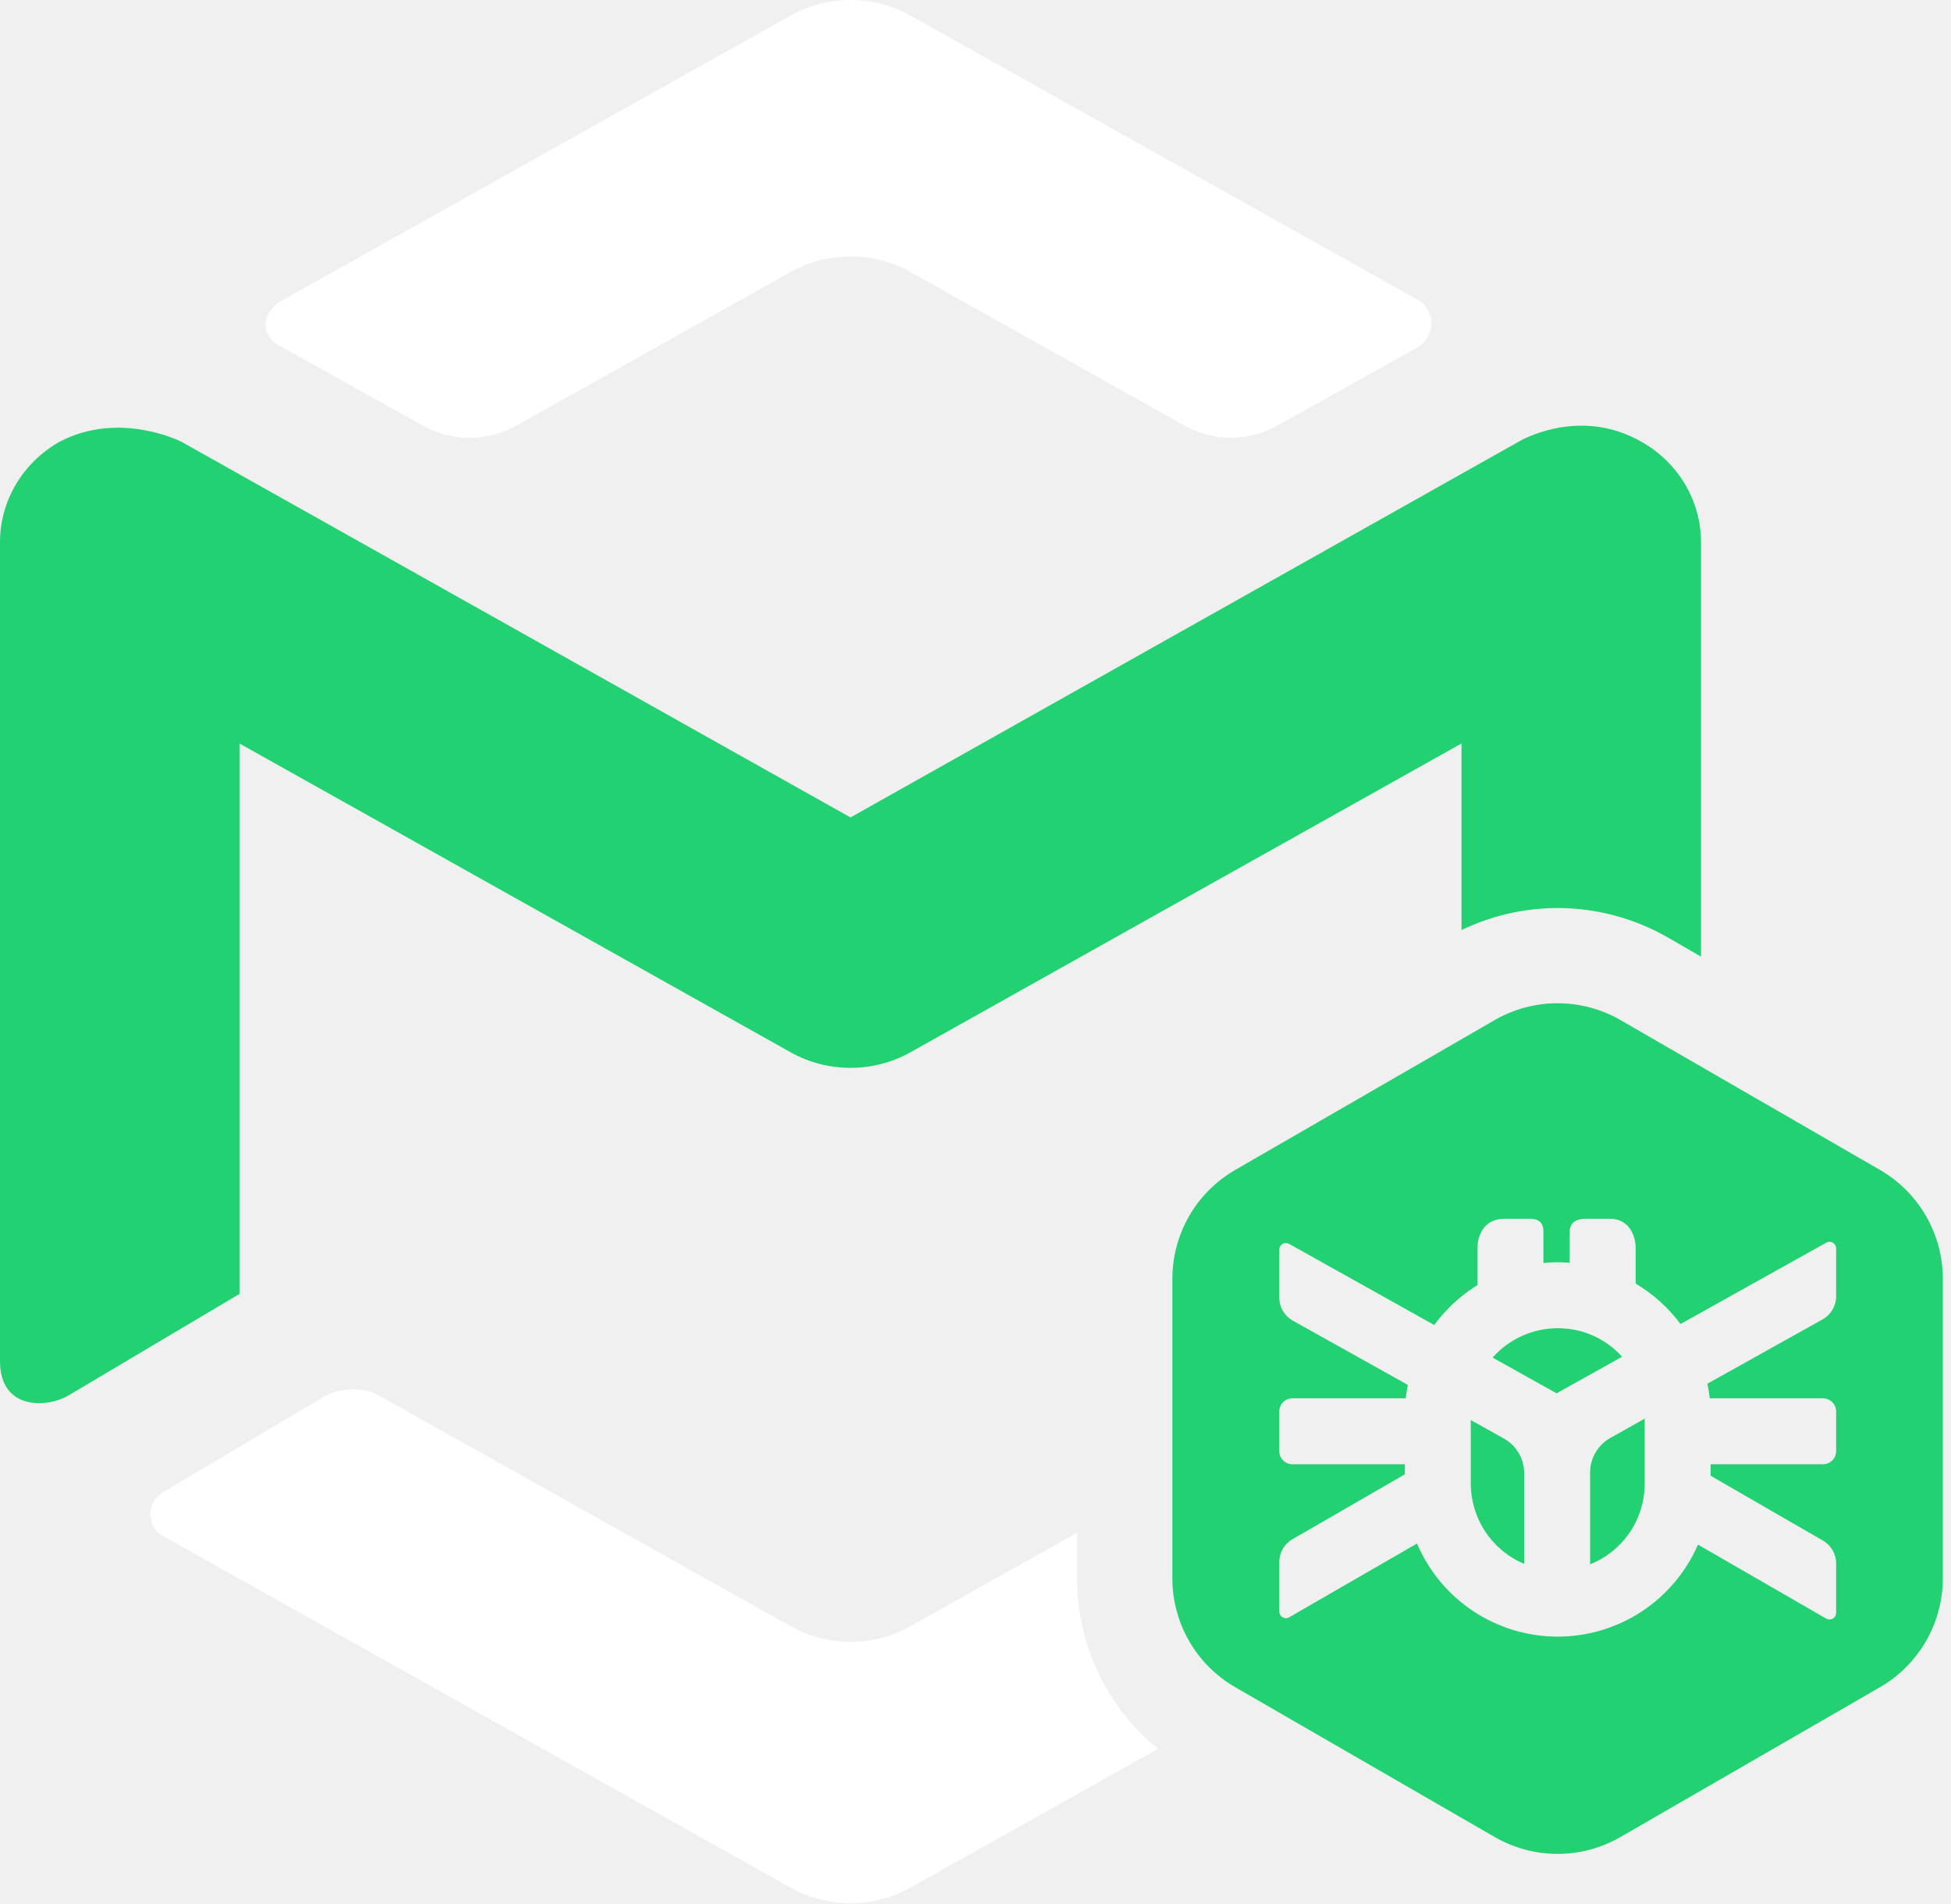
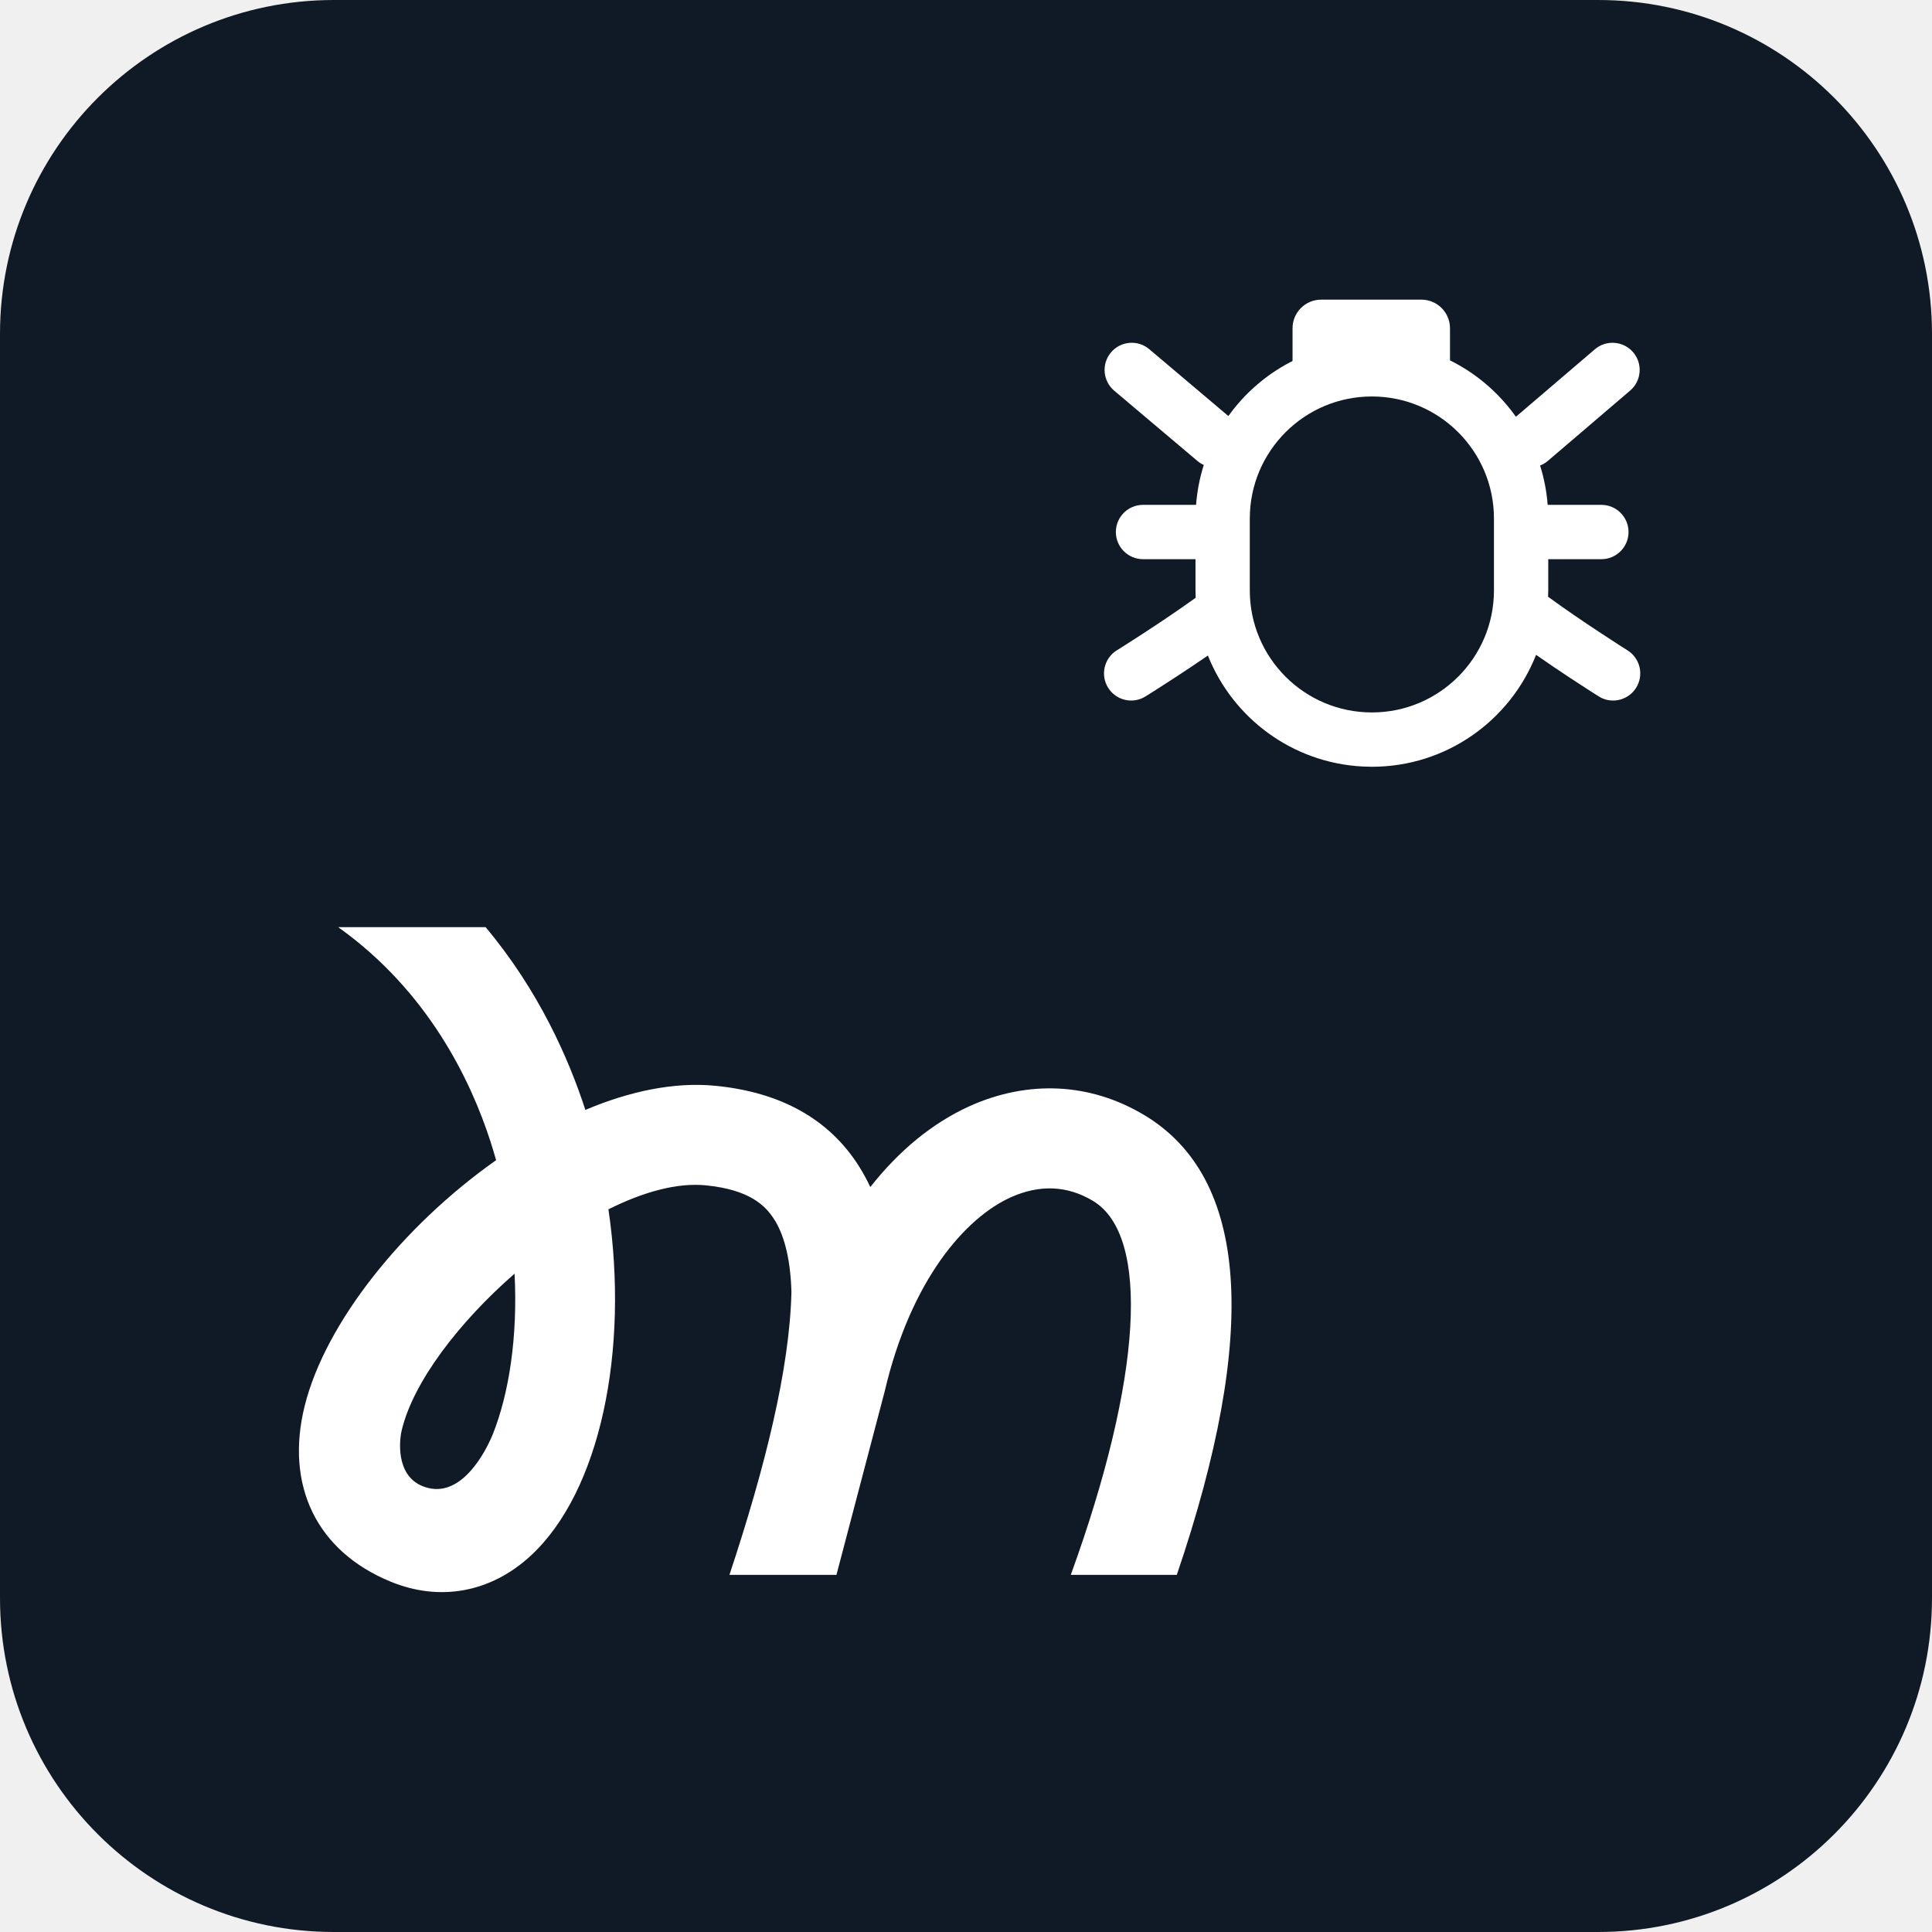
- <svg xmlns="http://www.w3.org/2000/svg" width="41" height="40" viewBox="0 0 41 40" fill="none">
-   <path d="M16.615 0.327C17.393 -0.109 18.353 -0.109 19.131 0.327C19.131 0.327 29.126 5.927 29.747 6.275C30.171 6.49 30.21 7.066 29.747 7.325C28.893 7.802 27.683 8.477 26.842 8.946C26.236 9.284 25.497 9.283 24.891 8.944L19.131 5.716C18.353 5.28 17.393 5.28 16.615 5.716L10.848 8.947C10.242 9.287 9.503 9.288 8.896 8.949C8.028 8.465 6.766 7.761 5.908 7.284C5.515 7.115 5.434 6.615 5.908 6.326L16.615 0.327Z" fill="white" />
-   <path d="M31.918 9.281C31.918 9.281 33.166 8.528 34.488 9.281C35.267 9.717 35.746 10.523 35.746 11.396V20.105L35.055 19.706C34.349 19.299 33.547 19.084 32.732 19.084C32.032 19.084 31.341 19.244 30.713 19.547V15.626L19.132 22.116C18.353 22.552 17.394 22.552 16.615 22.116L5.033 15.626V27.194L1.461 29.315C1.035 29.585 0 29.67 0 28.604V11.396C0 10.523 0.48 9.717 1.259 9.281C2.508 8.627 3.797 9.276 3.806 9.281L17.873 17.18L31.918 9.281Z" fill="#22D172" />
-   <path d="M32.732 21.085C33.197 21.085 33.653 21.207 34.055 21.439L39.506 24.587C39.908 24.819 40.242 25.153 40.474 25.555C40.706 25.957 40.828 26.413 40.828 26.877V33.171C40.828 33.635 40.706 34.091 40.474 34.493C40.242 34.895 39.908 35.229 39.506 35.461L34.055 38.608C33.653 38.84 33.197 38.963 32.732 38.963C32.268 38.963 31.812 38.84 31.41 38.608L25.96 35.461C25.558 35.229 25.223 34.895 24.991 34.493C24.759 34.091 24.637 33.635 24.637 33.171V26.877C24.637 26.413 24.759 25.957 24.991 25.555C25.223 25.153 25.558 24.819 25.96 24.587L31.41 21.439C31.812 21.207 32.268 21.085 32.732 21.085ZM31.605 25.615C31.247 25.615 31.049 25.892 31.049 26.237V27.008C30.695 27.227 30.386 27.512 30.141 27.848L27.182 26.194L27.089 26.143C26.997 26.091 26.884 26.158 26.884 26.264V27.27C26.884 27.369 26.91 27.467 26.96 27.552C27.01 27.637 27.081 27.707 27.167 27.755L29.585 29.106C29.567 29.199 29.552 29.293 29.542 29.388H27.161C27.008 29.388 26.884 29.512 26.884 29.665V30.497C26.884 30.534 26.89 30.57 26.904 30.604C26.918 30.637 26.939 30.668 26.965 30.693C26.991 30.719 27.021 30.739 27.055 30.753C27.088 30.767 27.125 30.775 27.161 30.774H29.523V30.986L27.161 32.35C26.989 32.448 26.884 32.632 26.884 32.83V33.87C26.884 33.894 26.89 33.918 26.902 33.94C26.915 33.961 26.932 33.978 26.953 33.99C26.974 34.002 26.998 34.009 27.023 34.009C27.047 34.009 27.071 34.002 27.092 33.99L29.778 32.44C30.024 33.018 30.434 33.512 30.957 33.859C31.48 34.207 32.094 34.394 32.723 34.397C33.351 34.399 33.967 34.217 34.493 33.873C35.019 33.529 35.432 33.039 35.683 32.463L38.378 34.018C38.399 34.03 38.423 34.036 38.447 34.036C38.471 34.036 38.496 34.03 38.517 34.018C38.538 34.005 38.555 33.988 38.567 33.967C38.579 33.946 38.586 33.922 38.586 33.898V32.857C38.586 32.659 38.48 32.477 38.309 32.378L35.949 31.016V30.774H38.309C38.345 30.774 38.381 30.767 38.415 30.753C38.449 30.739 38.479 30.719 38.505 30.693C38.531 30.668 38.551 30.637 38.565 30.604C38.578 30.57 38.586 30.534 38.586 30.497V29.665C38.586 29.512 38.462 29.388 38.309 29.388H35.93C35.919 29.284 35.902 29.182 35.881 29.081L38.302 27.729C38.477 27.631 38.586 27.445 38.586 27.244V26.238C38.586 26.214 38.579 26.19 38.567 26.169C38.556 26.148 38.538 26.13 38.518 26.118C38.497 26.106 38.473 26.1 38.449 26.1C38.425 26.099 38.402 26.105 38.381 26.116L38.287 26.168L35.316 27.827C35.061 27.484 34.74 27.196 34.373 26.977V26.238C34.373 25.893 34.176 25.615 33.843 25.615H33.315C33.151 25.615 32.987 25.678 32.987 25.893V26.539C32.904 26.533 32.821 26.529 32.736 26.528C32.634 26.529 32.534 26.534 32.435 26.543V25.893C32.435 25.719 32.363 25.615 32.148 25.615H31.605ZM34.563 31.181C34.563 31.546 34.454 31.903 34.25 32.205C34.046 32.507 33.755 32.741 33.416 32.877V30.946C33.416 30.645 33.58 30.366 33.843 30.22L34.563 29.816V31.181ZM31.605 30.234C31.868 30.381 32.03 30.659 32.03 30.96V32.867C31.698 32.728 31.414 32.493 31.215 32.193C31.015 31.893 30.909 31.541 30.908 31.181V29.845L31.605 30.234ZM32.736 27.915C32.991 27.915 33.244 27.967 33.477 28.07C33.709 28.174 33.918 28.325 34.089 28.514L32.711 29.283L31.367 28.532C31.538 28.338 31.749 28.183 31.985 28.076C32.221 27.97 32.477 27.915 32.736 27.915Z" fill="#22D172" />
-   <path d="M6.826 29.344C7.157 29.158 7.666 29.147 7.988 29.344L16.614 34.178C17.392 34.615 18.352 34.615 19.131 34.178L22.636 32.214V33.172C22.636 33.987 22.851 34.788 23.258 35.494C23.538 35.978 23.904 36.405 24.333 36.757L19.131 39.672C18.352 40.109 17.392 40.109 16.614 39.672L3.431 32.286C3.181 32.181 2.971 31.661 3.431 31.358L6.826 29.344Z" fill="white" />
+ <svg xmlns="http://www.w3.org/2000/svg" width="512" height="512" viewBox="0 0 245 245" fill="none">
+   <rect width="245" height="245" rx="42.34" fill="#101A26" />
+   <g transform="translate(98 160) scale(.8) translate(-124.7 -122.6)">
+     <path d="M183.592 99.363C175.053 94.237 165.204 93.741 155.862 97.957C149.996 100.62 144.681 105.006 140.157 110.766C139.608 109.593 138.995 108.462 138.319 107.405C133.605 99.997 125.965 95.727 115.597 94.713C109.077 94.079 102.007 95.569 94.989 98.538C92.326 90.338 87.56 79.569 79.179 69.571H55.813C70.08 79.738 76.833 93.888 79.951 103.558C80.268 104.541 80.564 105.524 80.839 106.507C66.138 116.864 53.795 132.219 50.498 145.45C47.348 158.1 52.431 168.51 64.109 173.308C71.919 176.531 80.025 175.031 86.334 169.197C97.346 159.02 101.943 136.742 98.646 114.296C104.131 111.548 109.51 110.047 114.054 110.491C121.082 111.178 123.566 113.746 124.939 115.913C126.208 117.899 127.486 121.387 127.655 127.39C127.37 139.522 123.544 155.004 117.827 172.241H134.789L142.377 143.379L142.43 143.178C146.604 125.35 155.302 115.617 162.393 112.404C166.979 110.333 171.376 110.512 175.444 112.953C184.596 118.438 183.233 141.107 171.936 172.241H188.739C201.833 133.762 200.1 109.255 183.592 99.363ZM80.3 149.984C80.3 149.984 80.215 150.195 80.057 150.555C79.127 152.647 75.533 159.791 70.101 158.47C64.955 157.223 65.536 151.369 65.747 149.995C65.758 149.9 65.769 149.826 65.79 149.731C65.8 149.699 65.8 149.688 65.8 149.688C65.821 149.561 65.853 149.424 65.885 149.287C67.724 141.625 74.963 132.177 83.766 124.494C84.284 134.481 82.889 143.527 80.3 149.984Z" fill="#FFFFFF" />
+   </g>
+   <g transform="translate(140.00 38.00) scale(2.8692)">
+     <path d="M12.241 1.889C14.705 2.014 16.866 3.284 18.205 5.176L21.696 2.193C22.2 1.763 22.957 1.823 23.388 2.326C23.818 2.83 23.759 3.587 23.255 4.018L19.615 7.128C19.511 7.217 19.395 7.284 19.274 7.331C19.449 7.886 19.563 8.468 19.609 9.069H21.983C22.645 9.07 23.183 9.607 23.183 10.27C23.183 10.932 22.645 11.47 21.983 11.47H19.635V12.849L19.627 13.131C20.362 13.669 21.213 14.246 21.901 14.699C22.26 14.937 22.571 15.138 22.792 15.28C22.902 15.351 22.991 15.407 23.051 15.445C23.081 15.464 23.104 15.479 23.119 15.488C23.127 15.493 23.132 15.497 23.136 15.499C23.138 15.5 23.14 15.502 23.141 15.502L23.142 15.503C23.702 15.856 23.87 16.597 23.517 17.157C23.185 17.683 22.514 17.864 21.969 17.594L21.862 17.533L21.86 17.532C21.859 17.532 21.857 17.53 21.855 17.528C21.85 17.526 21.844 17.522 21.836 17.517C21.819 17.506 21.795 17.491 21.764 17.471C21.701 17.431 21.61 17.373 21.496 17.3C21.268 17.154 20.948 16.947 20.578 16.703C20.135 16.411 19.616 16.061 19.096 15.698C17.958 18.594 15.139 20.644 11.84 20.645L11.438 20.634C8.324 20.476 5.691 18.491 4.592 15.729C4.079 16.081 3.569 16.421 3.132 16.706C2.759 16.95 2.435 17.157 2.205 17.303C2.09 17.376 1.997 17.434 1.934 17.474C1.902 17.494 1.877 17.509 1.86 17.52C1.852 17.525 1.846 17.53 1.842 17.532C1.84 17.534 1.837 17.535 1.836 17.535L1.835 17.536H1.834C1.272 17.887 0.532 17.715 0.182 17.152C-0.169 16.59 0.003 15.85 0.565 15.499H0.566C0.567 15.499 0.569 15.497 0.57 15.496C0.574 15.494 0.58 15.49 0.588 15.486C0.603 15.476 0.627 15.461 0.657 15.443C0.718 15.404 0.806 15.347 0.918 15.277C1.142 15.134 1.457 14.934 1.82 14.696C2.495 14.257 3.324 13.699 4.052 13.175L4.044 12.849V11.47H1.725C1.062 11.47 0.525 10.932 0.524 10.27C0.524 9.607 1.062 9.069 1.725 9.069H4.069C4.116 8.46 4.231 7.869 4.41 7.307C4.313 7.262 4.219 7.205 4.133 7.132L0.451 4.023C-0.055 3.595 -0.118 2.837 0.31 2.331C0.737 1.825 1.494 1.761 2 2.189L5.497 5.144C6.911 3.168 9.225 1.879 11.84 1.879L12.241 1.889ZM11.84 4.279C8.86 4.279 6.444 6.695 6.444 9.675V12.849C6.444 15.829 8.86 18.244 11.84 18.244C14.819 18.244 17.235 15.828 17.235 12.849V9.675C17.235 6.695 14.82 4.28 11.84 4.279Z" fill="#FFFFFF" />
+     <path d="M8.333 1.263C8.333 0.566 8.899 0 9.596 0H14.029C14.727 0 15.292 0.566 15.292 1.263V3.647H8.333V1.263Z" fill="#FFFFFF" />
+   </g>
</svg>
